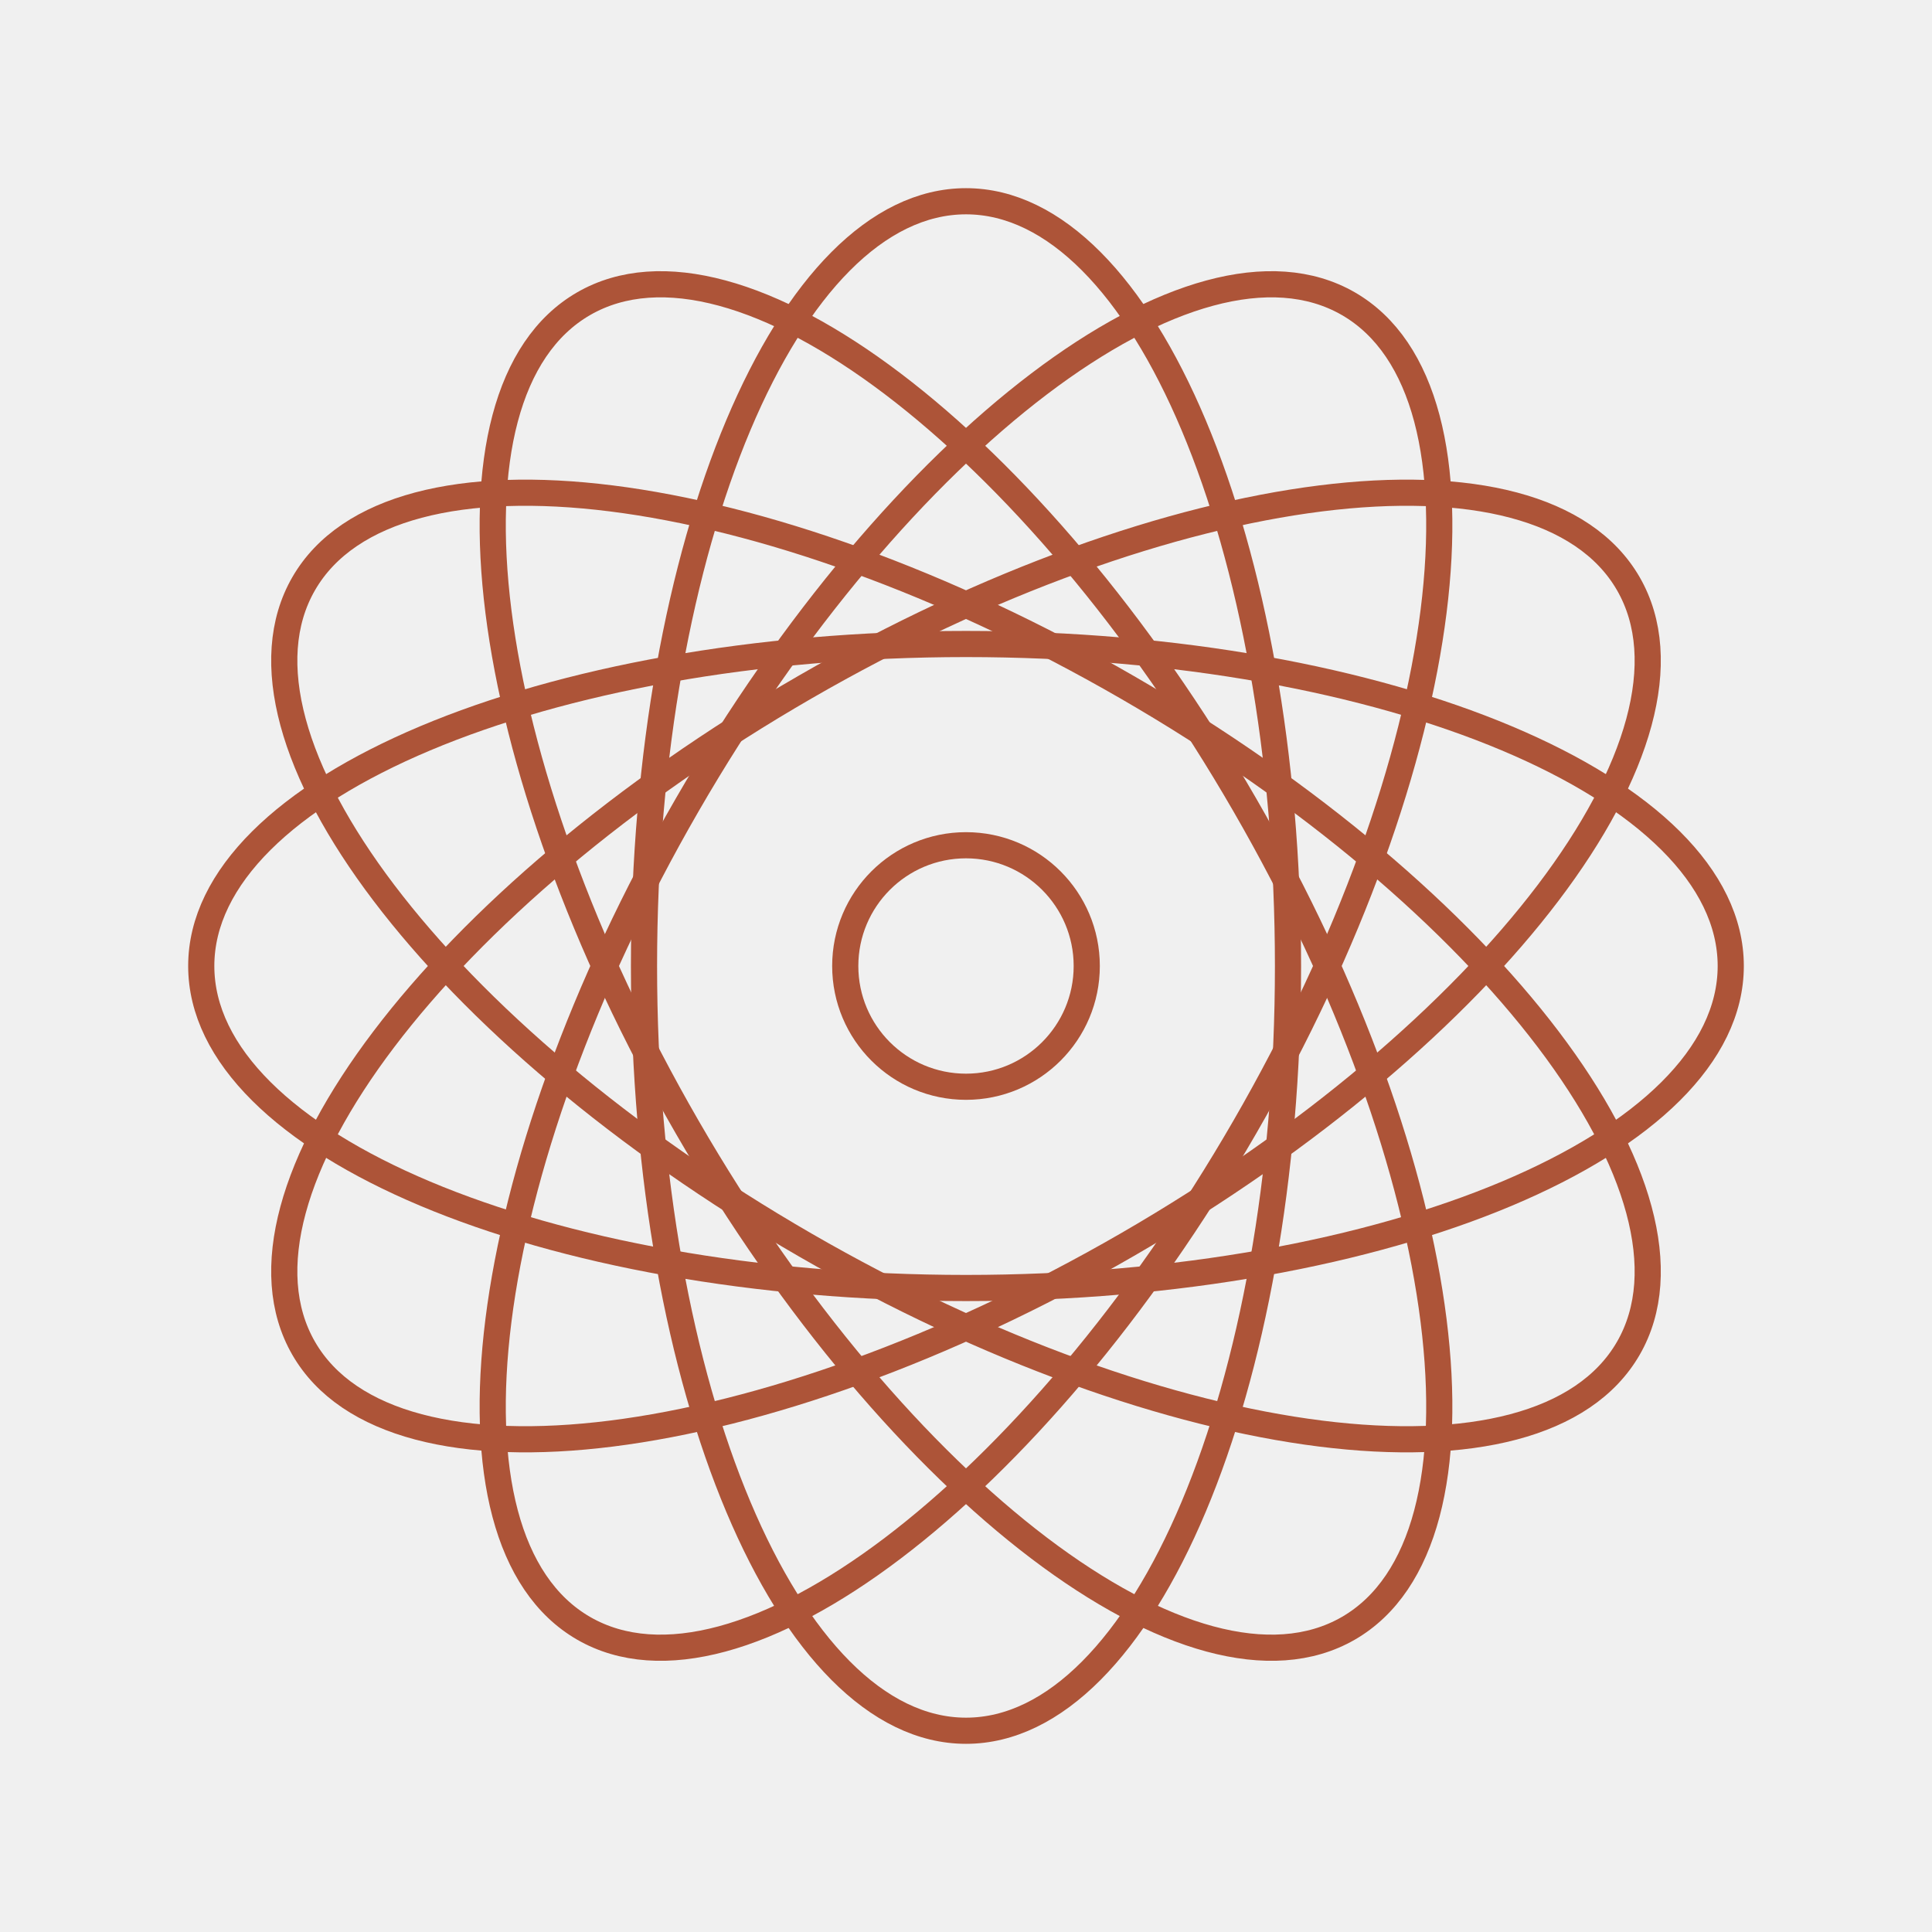
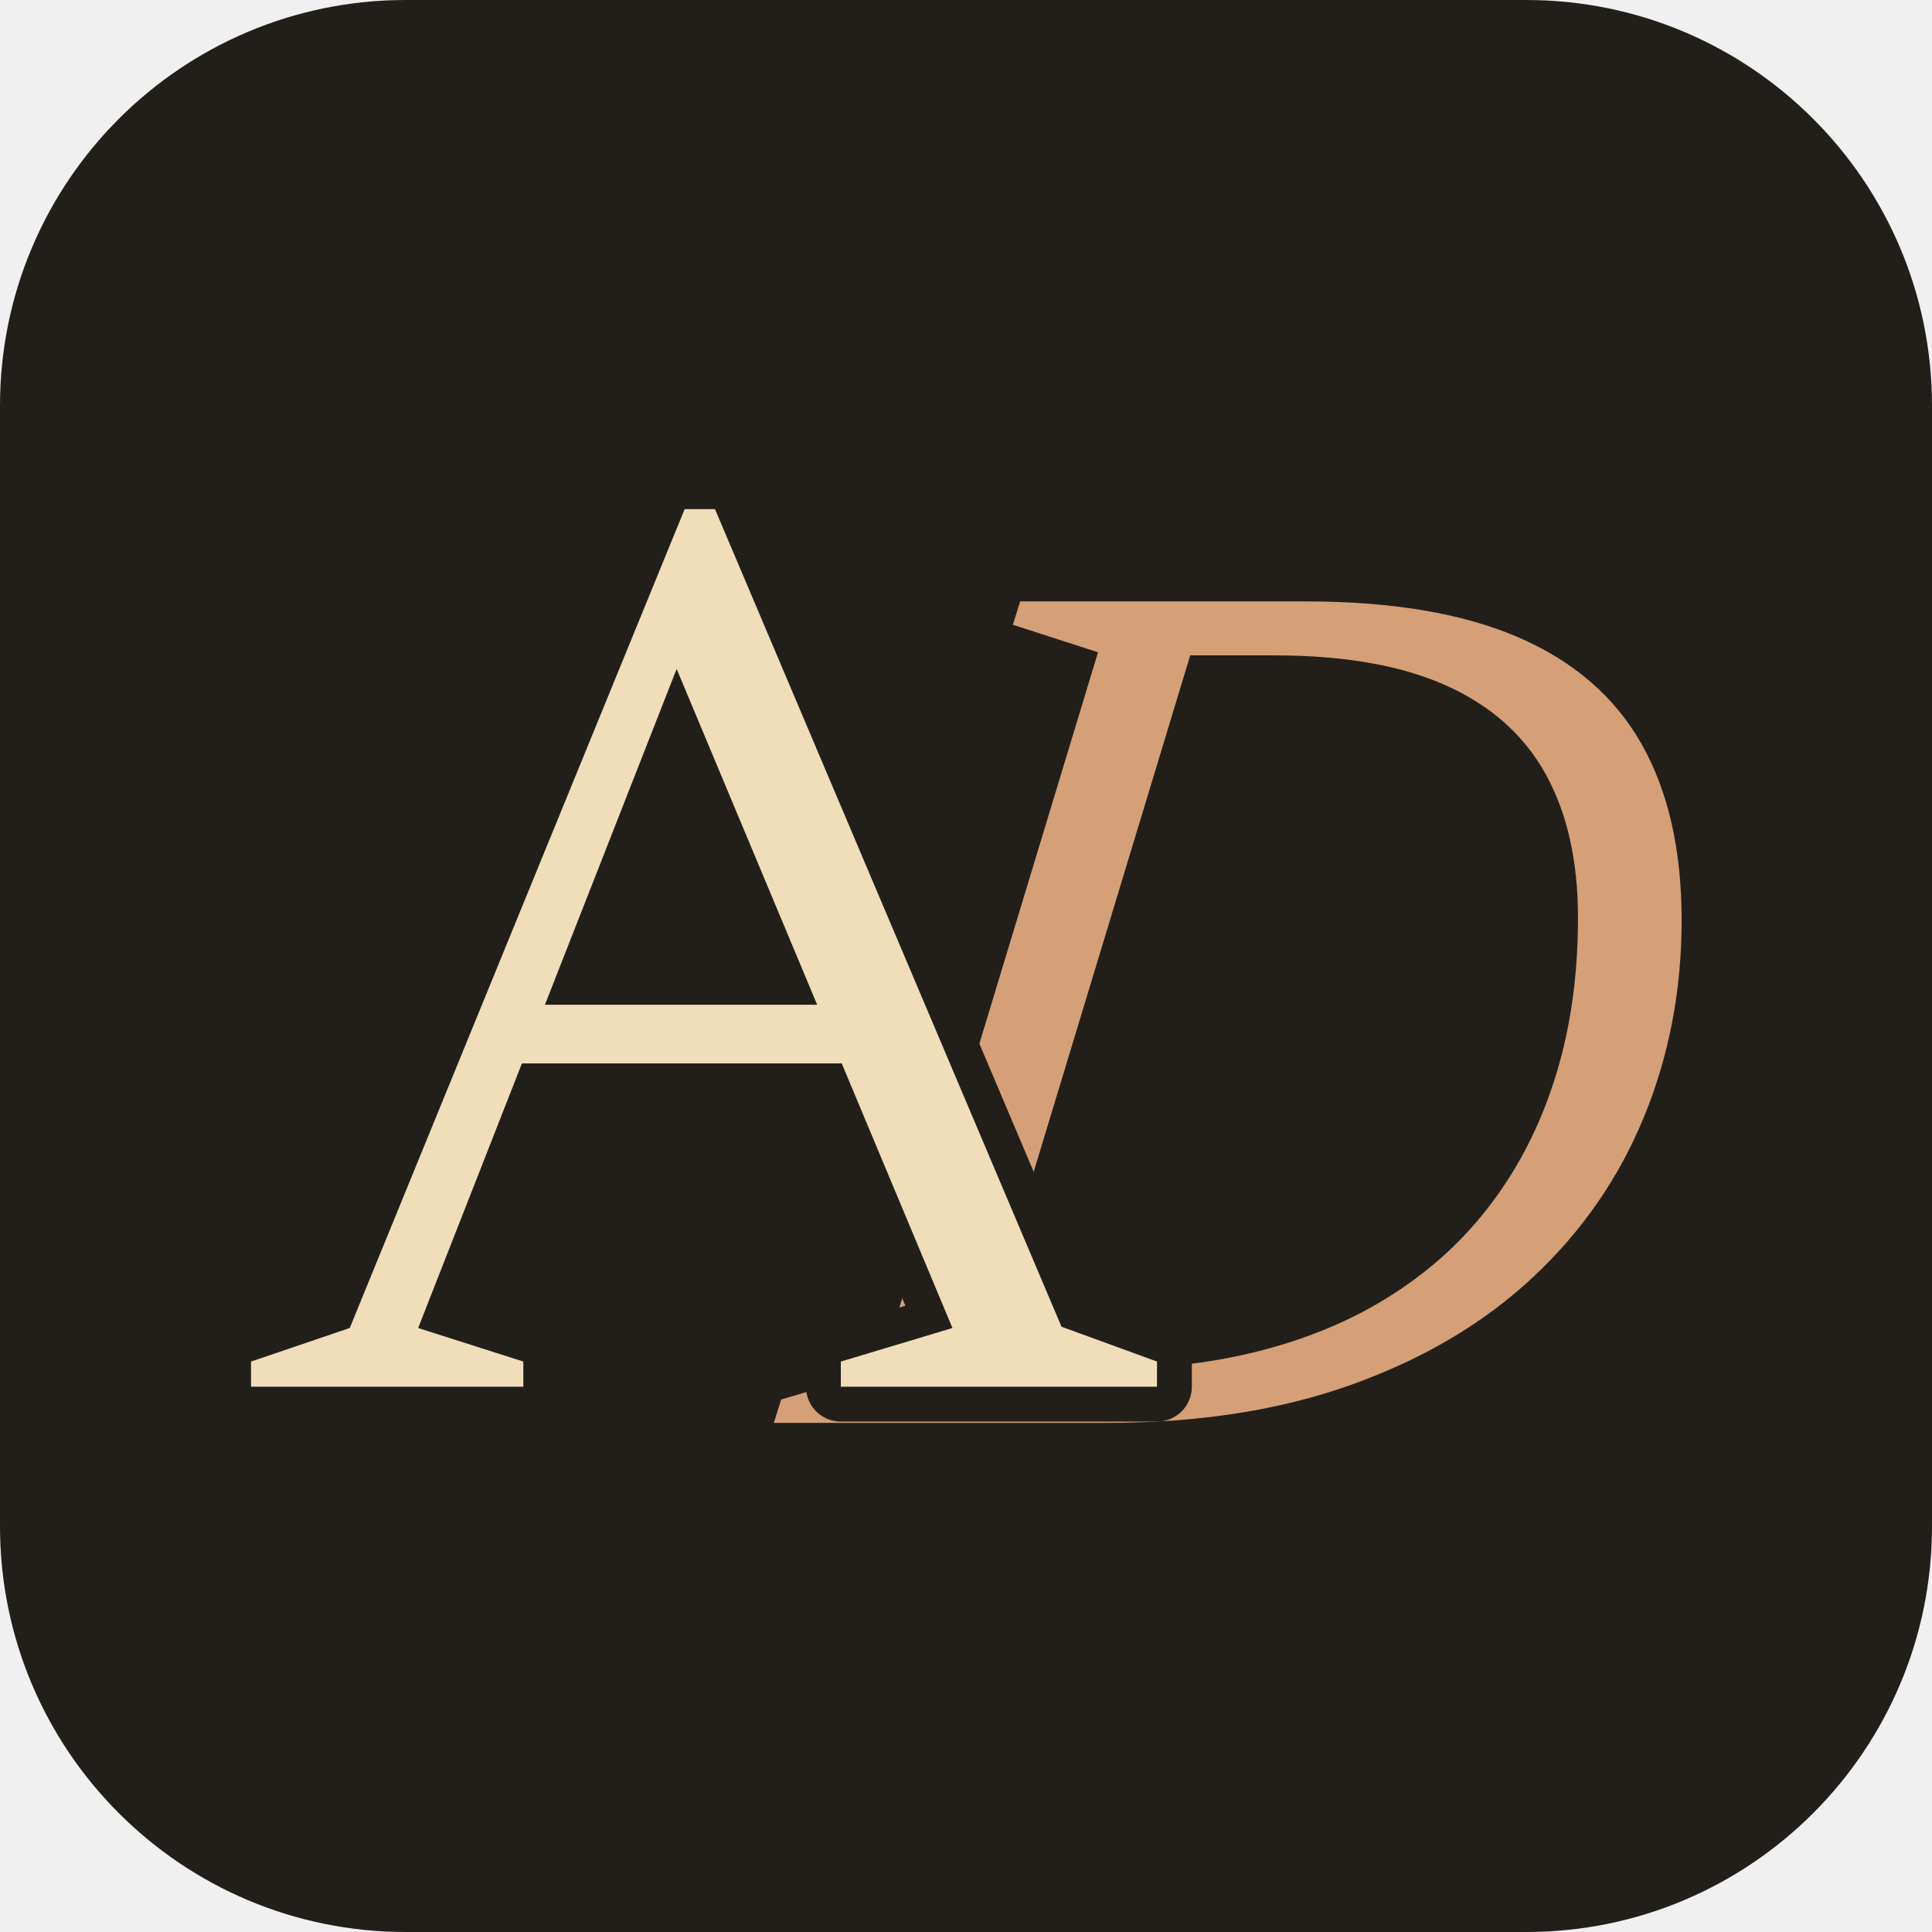
- <svg xmlns="http://www.w3.org/2000/svg" style="color:#ad5438" viewBox="0 0 48 48">
-   <g fill="none" stroke="currentColor" stroke-width=".65">
-     <ellipse cx="24" cy="24" rx="8" ry="19" transform="rotate(0 24 24)" />
-     <ellipse cx="24" cy="24" rx="8" ry="19" transform="rotate(30 24 24)" />
-     <ellipse cx="24" cy="24" rx="8" ry="19" transform="rotate(60 24 24)" />
-     <ellipse cx="24" cy="24" rx="8" ry="19" transform="rotate(90 24 24)" />
-     <ellipse cx="24" cy="24" rx="8" ry="19" transform="rotate(120 24 24)" />
-     <ellipse cx="24" cy="24" rx="8" ry="19" transform="rotate(150 24 24)" />
-     <circle cx="24" cy="24" r="3" />
+ <svg xmlns="http://www.w3.org/2000/svg" viewBox="0 0 1000 1000">
+   <rect width="1000" height="1000" rx="210" fill="#221f1b" />
+   <g transform="translate(500 500) scale(0.668) translate(-547 326)">
+     <defs>
+       <mask id="k" maskUnits="userSpaceOnUse" x="-37" y="-710" width="1169" height="768">
+         <rect x="-37" y="-710" width="1169" height="768" fill="#fff" />
+         <path d="M175.5 -250.5V-296H506V-250.5ZM621 -46.5 695 -19.5V0H450V-19.5L536.5 -45.5L305.5 -597.5H339L122.5 -45.5L204 -19.5V0H-7V-19.5L69.5 -45.5L329 -680H352.5Z" fill="#000" stroke="#000" stroke-width="54" stroke-linejoin="round" />
+       </mask>
+     </defs>
+     <path d="M655.5 -13.8Q723.9 -13.8 781.1 -29.5Q838.4 -45.1 883 -75.1Q927.7 -105 958.3 -147.8Q989 -190.5 1005.1 -244.7Q1021.2 -298.8 1021.2 -363.4Q1021.2 -429.4 996.1 -474.8Q970.9 -520.1 918.9 -543.4Q866.9 -566.7 785.6 -566.7H675.5L689.2 -608.5H810.3Q910.6 -608.5 974.9 -580.7Q1039.3 -552.9 1070.4 -498.1Q1101.5 -443.2 1101.5 -361.5Q1101.5 -280.3 1072.5 -209.5Q1043.6 -138.7 987 -85.5Q930.5 -32.3 847.4 -2.2Q764.3 28 656 28H494.5L508.2 -13.8ZM649.3 -569.1 583.3 -590.4 589 -608.5H733.4L540.5 28H398.1L403.8 9.9L480.7 -12.9Z" fill="#d5a077" mask="url(#k)" />
+     <path d="M175.5 -250.5V-296H506V-250.5ZM621 -46.5 695 -19.5V0H450V-19.5L536.5 -45.5L305.5 -597.5H339L122.5 -45.5L204 -19.5V0H-7V-19.5L69.5 -45.5L329 -680H352.5Z" fill="#f0ddba" />
  </g>
</svg>
